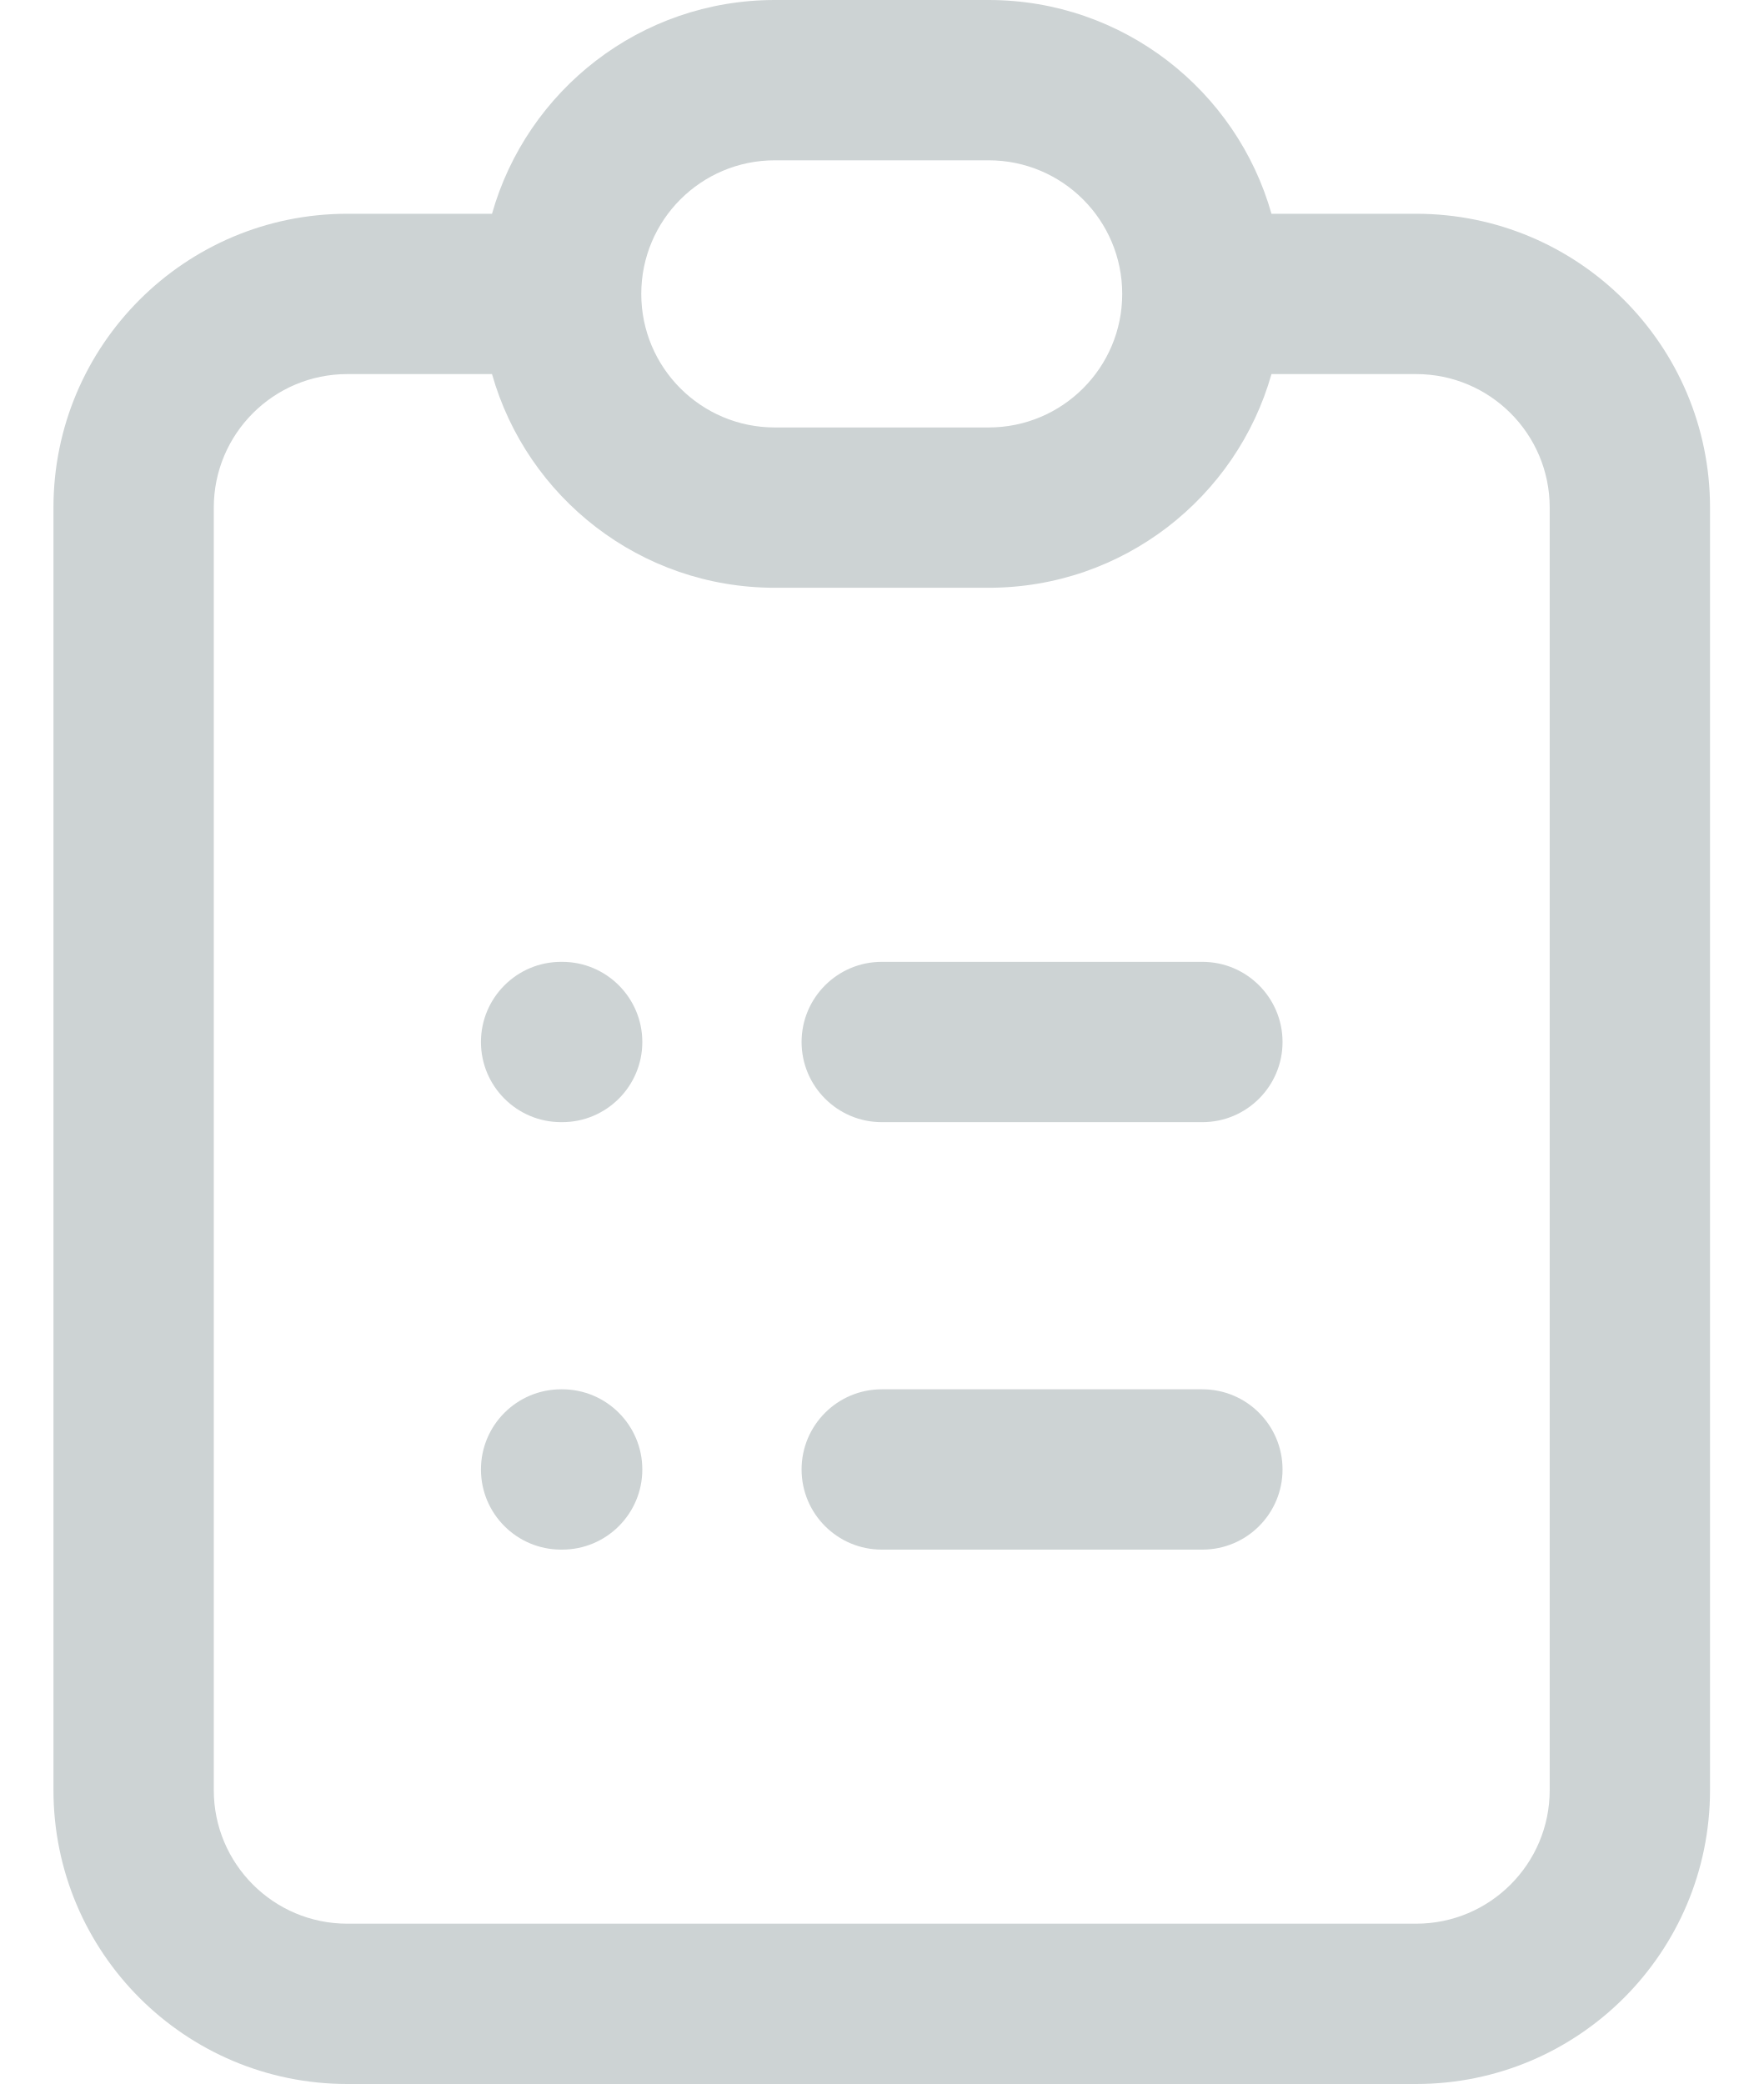
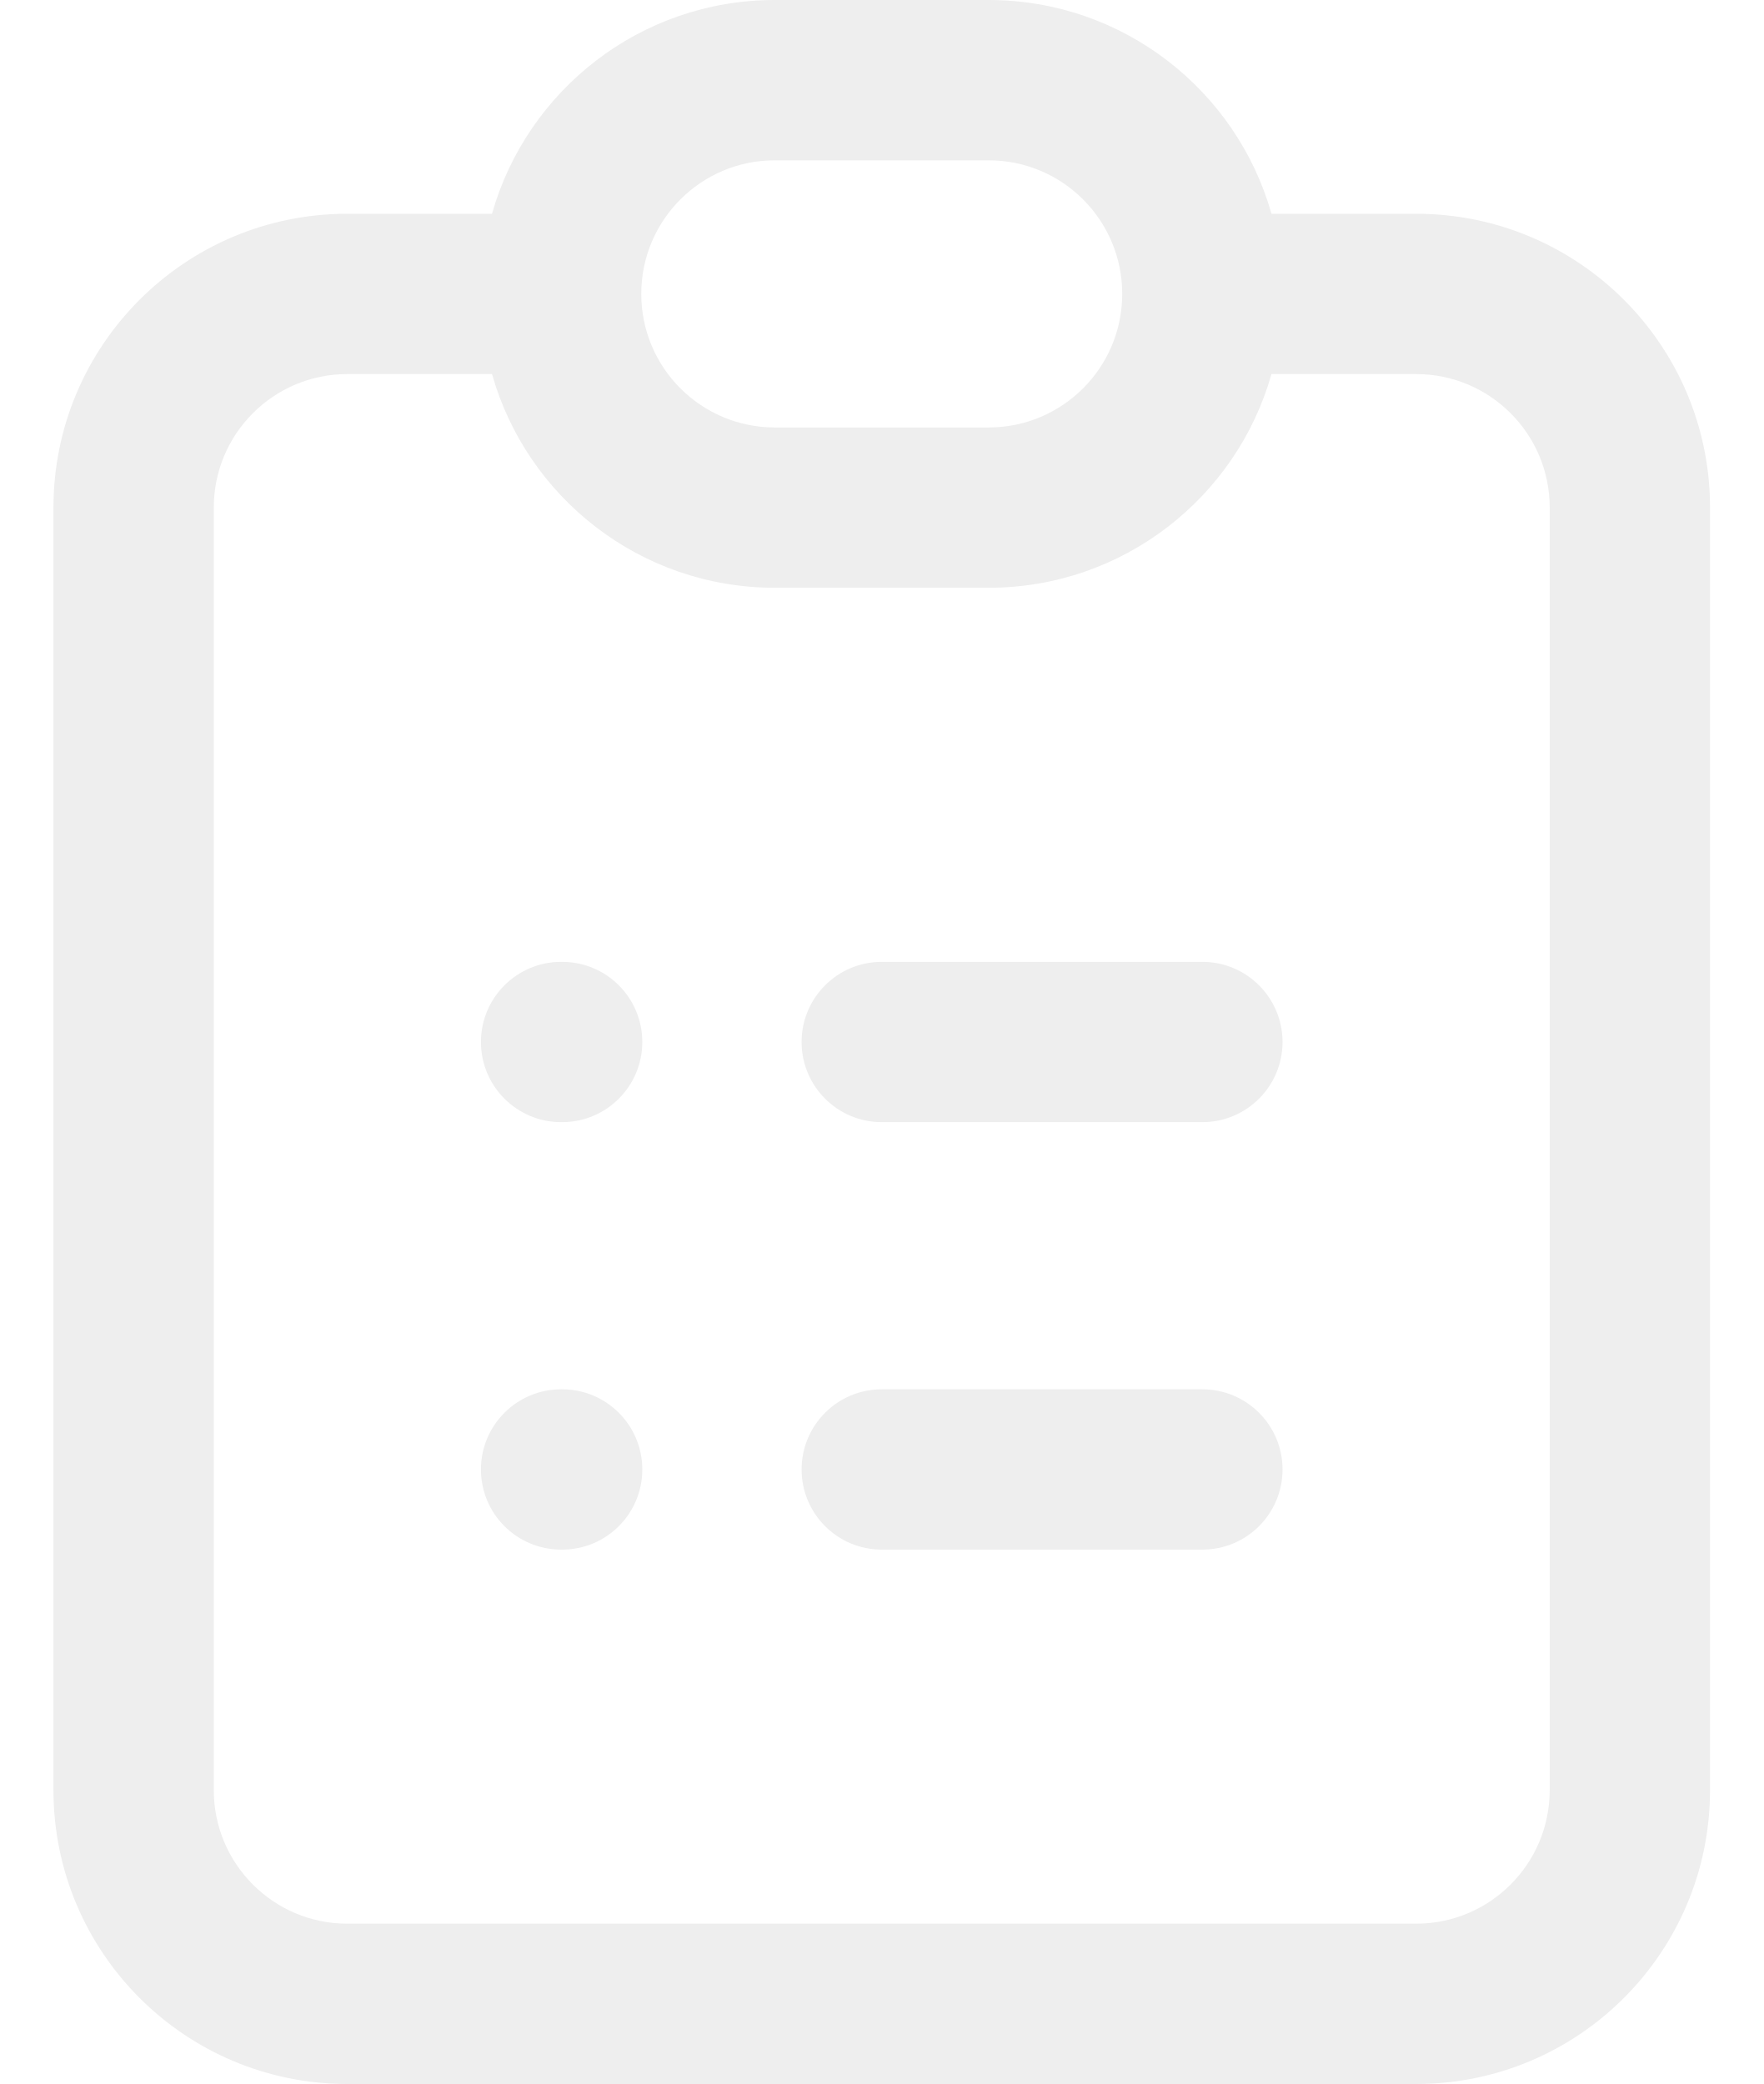
<svg xmlns="http://www.w3.org/2000/svg" width="22" height="26" viewBox="0 0 22 26" fill="none">
-   <path fill-rule="evenodd" clip-rule="evenodd" d="M6.138 2.667C6.573 1.128 7.988 0 9.666 0H12.333C14.011 0 15.427 1.128 15.862 2.667H17.666C19.692 2.667 21.333 4.308 21.333 6.333V22.333C21.333 24.358 19.692 26 17.666 26H4.333C2.308 26 0.667 24.358 0.667 22.333V6.333C0.667 4.308 2.308 2.667 4.333 2.667H6.138ZM6.138 4.667H4.333C3.413 4.667 2.667 5.413 2.667 6.333V22.333C2.667 23.254 3.413 24 4.333 24H17.666C18.587 24 19.333 23.254 19.333 22.333V6.333C19.333 5.413 18.587 4.667 17.666 4.667H15.862C15.427 6.206 14.011 7.333 12.333 7.333H9.666C7.988 7.333 6.573 6.206 6.138 4.667ZM9.666 2C8.746 2 8 2.746 8 3.667C8 4.587 8.746 5.333 9.666 5.333H12.333C13.254 5.333 14 4.587 14 3.667C14 2.746 13.254 2 12.333 2H9.666ZM6 13C6 12.448 6.448 12 7 12H7.013C7.565 12 8.013 12.448 8.013 13C8.013 13.552 7.565 14 7.013 14H7C6.448 14 6 13.552 6 13ZM10 13C10 12.448 10.448 12 11 12H15C15.552 12 16 12.448 16 13C16 13.552 15.552 14 15 14H11C10.448 14 10 13.552 10 13ZM6 18.333C6 17.781 6.448 17.333 7 17.333H7.013C7.565 17.333 8.013 17.781 8.013 18.333C8.013 18.886 7.565 19.333 7.013 19.333H7C6.448 19.333 6 18.886 6 18.333ZM10 18.333C10 17.781 10.448 17.333 11 17.333H15C15.552 17.333 16 17.781 16 18.333C16 18.886 15.552 19.333 15 19.333H11C10.448 19.333 10 18.886 10 18.333Z" fill="#CDD3D4" />
+   <path fill-rule="evenodd" clip-rule="evenodd" d="M6.138 2.667C6.573 1.128 7.988 0 9.666 0H12.333C14.011 0 15.427 1.128 15.862 2.667H17.666C19.692 2.667 21.333 4.308 21.333 6.333V22.333C21.333 24.358 19.692 26 17.666 26H4.333C2.308 26 0.667 24.358 0.667 22.333V6.333C0.667 4.308 2.308 2.667 4.333 2.667H6.138ZM6.138 4.667H4.333C3.413 4.667 2.667 5.413 2.667 6.333V22.333C2.667 23.254 3.413 24 4.333 24H17.666C18.587 24 19.333 23.254 19.333 22.333V6.333C19.333 5.413 18.587 4.667 17.666 4.667H15.862C15.427 6.206 14.011 7.333 12.333 7.333H9.666C7.988 7.333 6.573 6.206 6.138 4.667ZM9.666 2C8.746 2 8 2.746 8 3.667C8 4.587 8.746 5.333 9.666 5.333H12.333C13.254 5.333 14 4.587 14 3.667C14 2.746 13.254 2 12.333 2H9.666ZM6 13C6 12.448 6.448 12 7 12H7.013C7.565 12 8.013 12.448 8.013 13C8.013 13.552 7.565 14 7.013 14H7C6.448 14 6 13.552 6 13ZM10 13C10 12.448 10.448 12 11 12H15C15.552 12 16 12.448 16 13C16 13.552 15.552 14 15 14H11C10.448 14 10 13.552 10 13ZM6 18.333C6 17.781 6.448 17.333 7 17.333H7.013C7.565 17.333 8.013 17.781 8.013 18.333C8.013 18.886 7.565 19.333 7.013 19.333H7C6.448 19.333 6 18.886 6 18.333ZM10 18.333C10 17.781 10.448 17.333 11 17.333H15C15.552 17.333 16 17.781 16 18.333C16 18.886 15.552 19.333 15 19.333H11C10.448 19.333 10 18.886 10 18.333Z" fill="#eeeeee" />
</svg>
